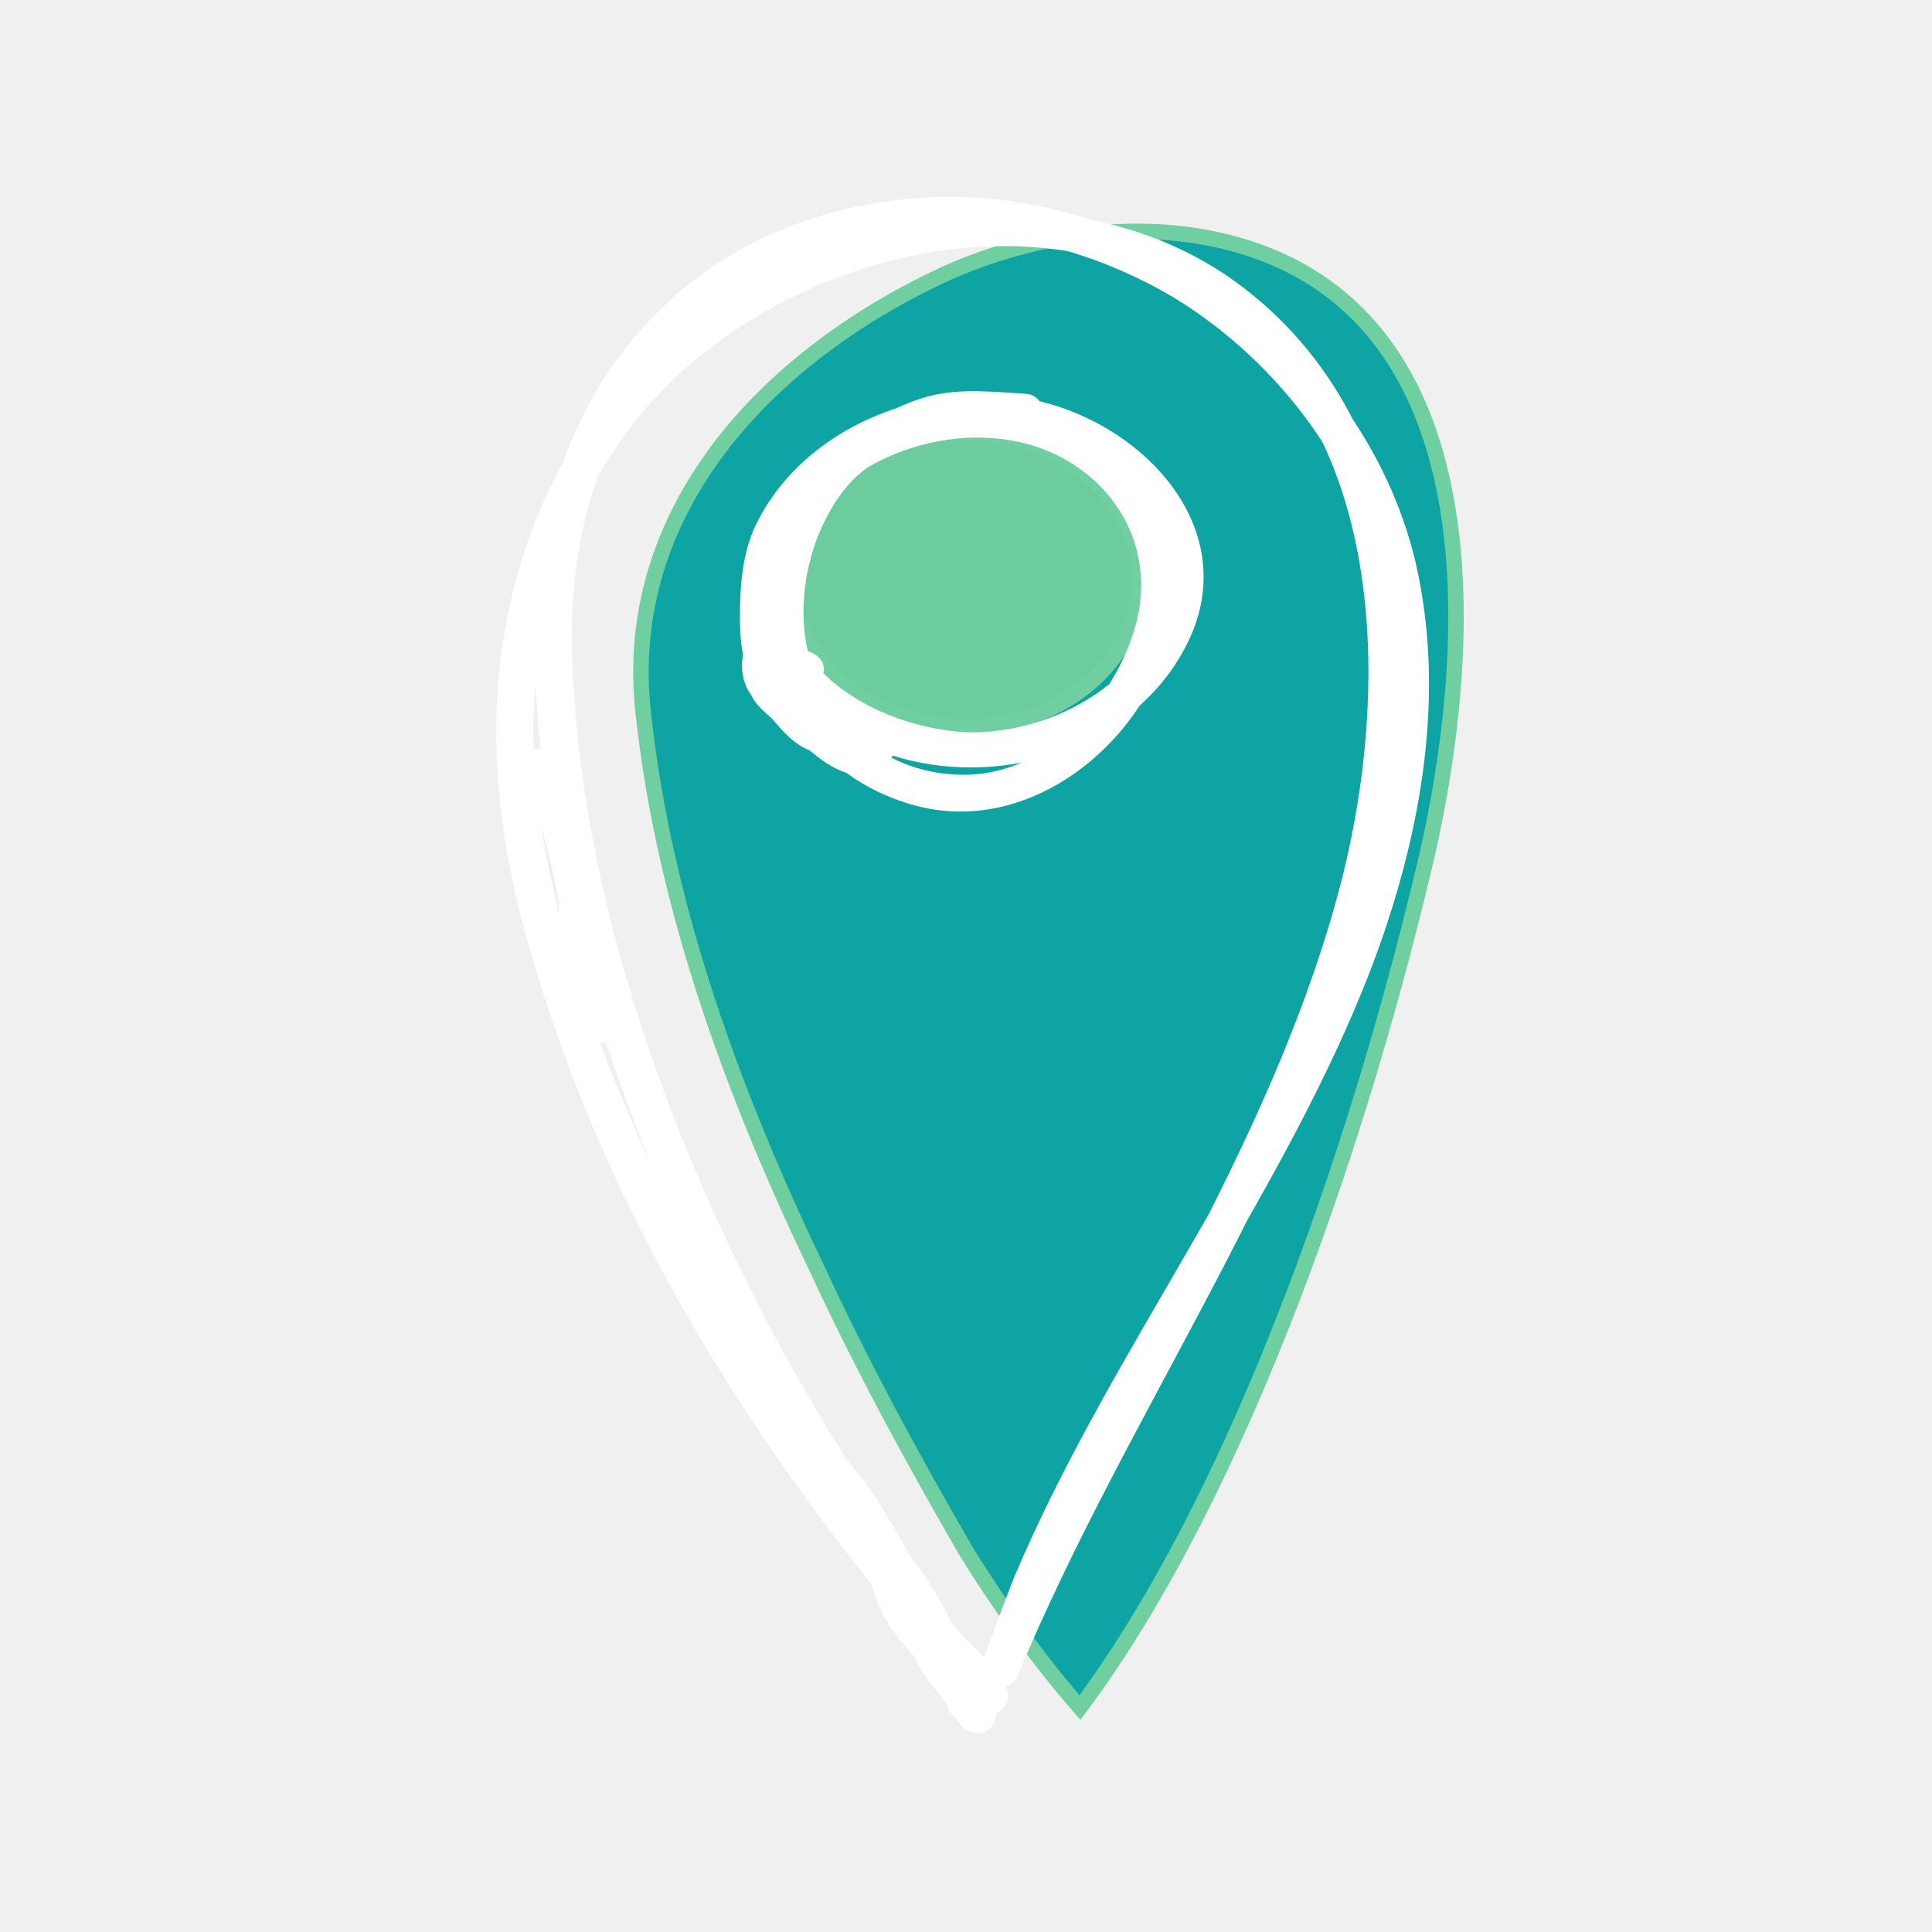
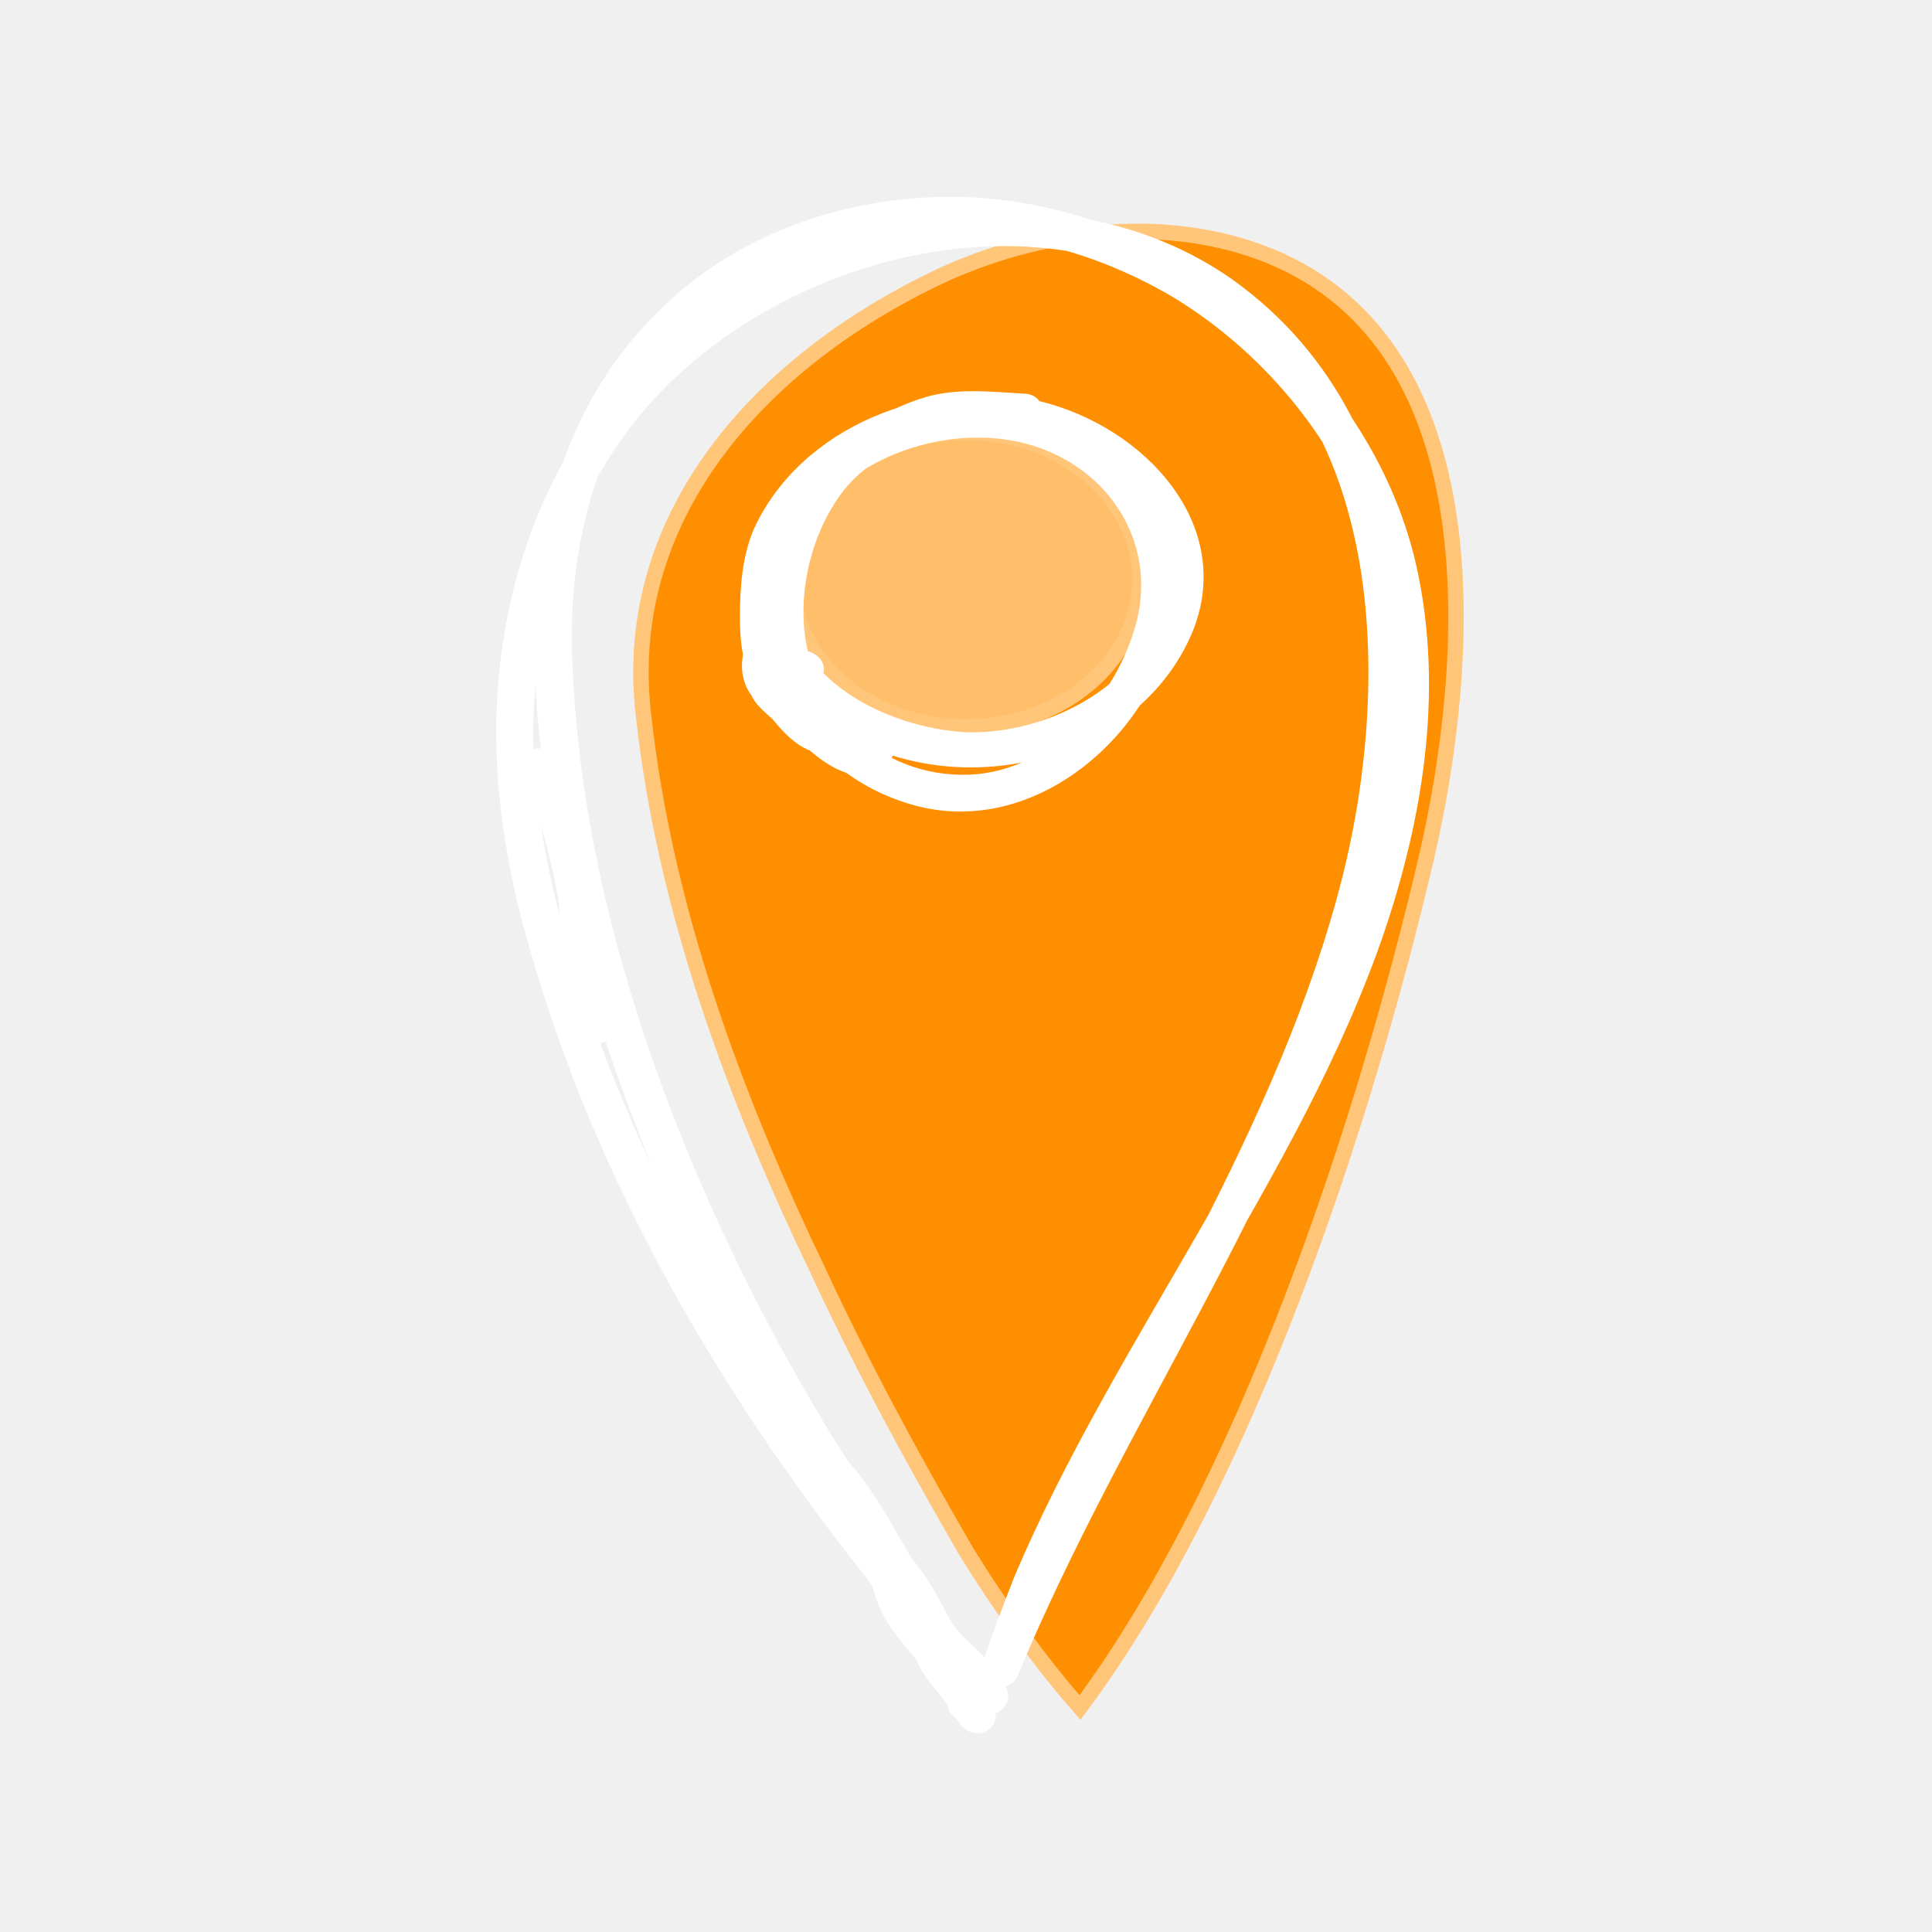
<svg xmlns="http://www.w3.org/2000/svg" width="100" height="100" viewBox="0 0 100 100" fill="none">
  <g clip-path="url(#clip0_35_36669)">
-     <path d="M55.9 88.381C53.8 86 51.7 83.048 50 80.286c-2.7-4.667-5.3-9.429-7.6-14.381-4.4-9.143-8-18.857-9.1-28.953-1.2-10.476 6.4-18.571 15.8-22.857 5.2-2.286 11.4-2.952 16.6-.857C77.4 18 76.1 34.381 73.9 44.095c-3.2 13.81-9.4 32.762-18 44.286z" fill="#0FA4A4" stroke="#6FCFA1" stroke-width=".8" stroke-miterlimit="10" />
-     <path d="M50 37.619c-5 0-9-3.429-9-7.62 0-4.19 4-7.618 9-7.618s9 3.428 9 7.619c0 4.19-4 7.619-9 7.619z" fill="#6CCC9E" stroke="#6FCFA1" stroke-width=".8" stroke-miterlimit="10" />
+     <path d="M55.9 88.381C53.8 86 51.7 83.048 50 80.286c-2.7-4.667-5.3-9.429-7.6-14.381-4.4-9.143-8-18.857-9.1-28.953-1.2-10.476 6.4-18.571 15.8-22.857 5.2-2.286 11.4-2.952 16.6-.857C77.4 18 76.1 34.381 73.9 44.095c-3.2 13.81-9.4 32.762-18 44.286z" fill="#fe8f00" stroke="#ffc67a" stroke-width=".8" stroke-miterlimit="10" />
+     <path d="M50 37.619c-5 0-9-3.429-9-7.62 0-4.19 4-7.618 9-7.618s9 3.428 9 7.619c0 4.19-4 7.619-9 7.619z" fill="#ffbe69" stroke="#ffc67a" stroke-width=".8" stroke-miterlimit="10" />
    <path d="M51.9 87.143c-8.5-9.524-15.8-20.286-20.4-32-2.1-5.524-3.8-11.238-3.9-17.048 0-5.619 1.5-11.238 4.9-15.81 5.8-7.809 18.3-12.19 27.6-7.809 11.7 5.524 12 20.381 9.4 30.857-3.3 13.048-11.1 24.381-16.7 36.477l-2 4.38c.667.191 1.3.35 1.9.477C57 73.429 66.5 62.38 71.3 49.238c2.3-6.38 3.5-13.333 2-20-1.2-5.238-4.4-10-8.7-13.428-4.4-3.524-10-5.715-15.8-5.62-5.5.096-10.9 2.096-14.7 5.905-8.3 8.19-7 20.381-4.7 30.667 1.4 6.476 3.8 12.762 6.7 18.857a127.874 127.874 0 004.8 8.857c.9 1.429 1.8 2.857 2.8 4.095.5.667.8 1.334 1.1 2.19.2.763.4 1.62.7 2.382.6 1.428 1.8 2.476 2.7 3.714.467-.38.967-.762 1.5-1.143a3.153 3.153 0 01-.4-.476c-.8-.952-2.2.381-1.4 1.333.133.19.267.35.4.477.7.857 2.2-.19 1.6-1.143-.9-1.238-2.2-2.286-2.7-3.715-.6-1.523-.7-3.047-1.7-4.285-1.9-2.476-3.5-5.334-5-8-3.1-5.715-5.7-11.62-7.6-17.715-1.9-6-3.1-12.19-3.3-18.476-.1-4.571.8-9.238 3.4-13.238 2.6-4 6.8-6.857 11.7-7.905 5.6-1.238 11.3 0 16.1 2.858 4.5 2.761 8.1 7.047 9.9 11.904 2.1 6 1.5 12.572-.3 18.572-3.9 12.762-12.7 23.428-17.9 35.714-.6 1.524-1.167 3.048-1.7 4.572-.4 1.142 1.5 1.618 1.9.476 5.4-12.953 13.9-24.762 18-38.286 3.3-11.048 3.9-26.19-6.9-33.905C54.9 8.19 41.6 10.952 34 17.81c-4.4 3.905-7 9.43-7.9 15.048-1 5.905-.1 11.81 1.7 17.524 3.8 12.571 10.9 24.095 19.5 34.286a168.21 168.21 0 003.3 3.81c.8.856 2.2-.477 1.3-1.334z" fill="#fff" />
    <path d="M27 39.905c.9 2.19 1.5 4.38 1.9 6.666.1 1.143.2 2.286.4 3.429.1 1.048.5 2 .7 3.048 0 .571.4.952.9.952s1.1-.381 1-.952c-.1-1.143-.6-2.19-.7-3.334-.2-1.143-.2-2.285-.4-3.428-.4-2.286-.9-4.667-1.9-6.857-.2-.477-.6-.762-1.2-.667-.4.095-.9.667-.7 1.143zm26.1-19.524c-1.7-.095-3.3-.286-4.9.095-1.5.381-3.1 1.238-4.4 2.19-2.2 1.524-3.4 4.096-3.9 6.572-1 5.333 1.5 10.667 7.2 12.381 5.4 1.62 10.7-2.095 12.8-6.762 1.1-2.286 1.6-4.952.8-7.333-.9-2.762-3-4.953-5.8-6-5.8-2.19-13.1.571-15.4 6.19-1 2.286-.8 5.048.7 7.143 1.5 2.286 4.1 3.81 6.8 4.476 5.8 1.429 12.4-1.142 14.7-6.571 2.3-5.524-2.4-10.667-7.9-12-5.7-1.333-12.4 1.333-14.8 6.667-.6 1.428-.7 3.047-.7 4.476 0 1.333.1 3.619 1.7 4 .9.285 1.7-.19 2.3-.667 1-.762-.4-2.095-1.4-1.333-.1.095-.4.285-.4.19-.1.19.1-.095.1.096v-.096c-.1-.476-.3-.952-.3-1.524-.1-1.238 0-2.571.3-3.81.4-1.618 1.9-3.237 3.3-4.285 1.9-1.428 4.4-2.19 6.9-2.19 4.5 0 10 3.143 9.6 8-.5 4.666-5.7 7.714-10.3 7.619-4.3-.19-9.6-2.953-9.3-7.62.3-4.856 5.7-7.904 10.4-7.618 5.3.285 8.9 4.762 7.6 9.619-1 3.714-4.3 7.619-8.6 7.81-4.8.19-8.4-3.62-8.6-7.905-.1-2 .4-4.096 1.4-5.81.6-1.048 1.3-1.81 2.3-2.476 1.1-.667 2.4-1.429 3.7-1.715 1.3-.285 2.7 0 4.1.096 1.2.095 1.2-1.81 0-1.905zM39.3 72.572c0 .666.3 1.142.7 1.714.4.476.7 1.047 1.1 1.619.8 1.333 1.8 2.666 2.7 4.095.9 1.238 1.6 2.572 2.4 3.905.7 1.047 1.3 2.286 2.4 3.047.7.477 1.5-.38 1.4-1.047-.2-1.048-.8-2-1.3-2.953-.5-.952-1.1-1.81-1.8-2.666-.7-.953-1.4-1.715-2.1-2.762-.2-.381-.5-.762-.8-1.238-.3-.381-.7-.762-.8-1.238-.6.317-1.167.635-1.7.952 2.1 1.714 3.1 4.286 4.4 6.476.9 1.334 1.7 2.572 2.5 3.905.6.952.9 1.905 1.9 2.572.4.19 1.1.095 1.3-.382.9-1.618-.7-2.857-1.8-3.904-.4-.476-.7-.857-1.1-1.334-.4-.38-.8-.666-1.1-1.142-.4-.953-.5-1.81-1.3-2.572-.6-.476-1.7-.19-1.7.667.1.666.5 1.238.9 1.81.5.761.8 1.618 1.2 2.38.5.857.8 1.81 1.4 2.572.6.762 1.2 1.428 1.6 2.19.6-.317 1.167-.635 1.7-.952a3.404 3.404 0 00-.7-.667c-.9-.857-2.3.476-1.3 1.238.133.127.233.254.3.381.8 1.048 2.3.19 1.7-.952-.3-.667-.9-1.334-1.4-2-.6-.667-.9-1.429-1.3-2.286l-1.2-2.286c-.2-.38-.9-1.047-.9-1.428-.533.19-1.1.412-1.7.666.6.477.6 1.334.9 2 .4.762 1.1 1.334 1.7 2 .5.477.9 1.048 1.4 1.524.2.19 1.1.953 1 1.143a10.95 10.95 0 011.4-.286c-.4-.285-.7-.857-.9-1.333a28.745 28.745 0 00-.8-1.428c-.8-1.239-1.6-2.477-2.3-3.715-1.3-2.19-2.4-4.476-4.4-6.19-.7-.667-1.9-.096-1.6.857.3.952 1 1.714 1.5 2.476.7.953 1.3 1.905 2 2.762.8.857 1.4 1.714 1.9 2.667.5.952 1.2 1.904 1.4 2.952.467-.38.967-.73 1.5-1.048-.5-.285-.7-.857-1-1.333-.3-.476-.6-.952-.9-1.524-.7-1.143-1.4-2.285-2.2-3.428-.8-1.207-1.6-2.445-2.4-3.715-.4-.476-.6-1.047-1-1.523-.2-.381-.8-.762-.8-1.239-.1-1.142-2.1-1.142-2 0z" fill="#fff" />
    <path d="M40.5 33.143c-.5-.095-1-.095-1.4.19-.6.286-.6 1.048-.2 1.429.267.317.567.603.9.857.133.064.267.159.4.286l.2.19c0-.063 0-.063 0 0 .133.064.233.127.3.19.6.477 1 1.048 1.6 1.525a1 1 0 001.4 0c.4-.381.3-.858 0-1.334-.4-.38-.8-.762-1.3-1.047l-.4-.381c0-.064-.033-.096-.1-.096-.1-.095.1.096.1 0l-.2-.19c-.6-.857-1.2-1.62-2.3-1.81-.4 0-.9.381-1 .762-.2.762-.1 1.62.4 2.286.2.476.7.857 1.1 1.238.7.857 1.7 1.905 2.9 1.714.3-.095.6-.38.7-.666.4-1.524-.7-3.143-2.4-3.429-.5 0-1 .19-1.2.667-.3 1.047.7 2.095 1.3 2.762.8.762 1.8 1.619 2.9 1.81.7.095 1.5-.096 1.9-.763.3-.476.1-1.047-.3-1.333-.5-.19-1.1-.095-1.4.381-.1.19.2-.19.1-.095.2-.096-.2.19 0 0-.1.095.3-.096.1 0-.1 0 0-.096.1 0 0-.096-.1 0-.1 0h.1a.923.923 0 00-.4-.096c-.2-.095.2.096.1 0-.067 0-.133-.031-.2-.095l-.4-.19-.3-.286c.2.286 0 .095 0 0-.067 0-.133-.032-.2-.095l-.6-.572a1.502 1.502 0 01-.3-.38c-.067 0-.1-.032-.1-.096l.1.095c-.1 0-.1-.095-.2-.095l-.2-.38V36c-.067 0-.1-.032-.1-.095 0-.064.033-.032.1.095l-.1-.19c.1.19 0 .285 0 .095V36c-.4.254-.8.476-1.2.667a.923.923 0 00.4.095l.1.095c.067 0 .133.032.2.095-.1 0-.1-.095 0 0 0 .064.033.096.1.096.1.19 0 .095 0 0 .067.127.133.222.2.285 0 .096-.1-.19 0 0v.381c.2-.19.433-.38.7-.571.067-.064.133-.095.2-.095-.067 0-.067 0 0 0 .2.095.1.095 0 0-.1 0 .1.095.1.095l-.1-.095c-.067 0-.133-.032-.2-.096.2.096-.1-.095 0 0 0-.063-.033-.095-.1-.095a4.244 4.244 0 01-.9-.952l-.4-.381c-.067 0-.133-.032-.2-.095 0-.064-.033-.096-.1-.096 0 0-.1-.19-.1-.095l-.1-.095v-.286c-.067-.063-.1-.127-.1-.19 0 .095 0-.096 0 0v-.477a4.628 4.628 0 01-.9.667h-.1c-.133-.063-.167-.063-.1 0h.1c.067.064.033.064-.1 0 .1 0 .4.381.4.381.067 0 .1.032.1.095-.067-.063-.067-.063 0 0 .067.064.1.127.1.19l.4.382c.2.38.5.666.8.857.4.38.8.667 1.2 1.047l1.4-1.333c-.6-.476-1-1.047-1.6-1.524l-.6-.38c.1 0-.1-.096-.1-.096a1.17 1.17 0 00-.3-.19c-.267-.254-.533-.54-.8-.857l-.2 1.523c-.2.096 0 0-.1 0 .2 0-.1 0 0 0 .5.096 1.1-.095 1.2-.666.1-.477-.1-1.048-.7-1.143z" fill="#fff" />
  </g>
-   <defs>
-     <clipPath id="clip0_35_36669">
+   <defs fill="#000000">
+     <clipPath id="clip0_35_36669" fill="#000000">
      <path fill="#fff" transform="translate(25 10)" d="M0 0h51v80H0z" />
    </clipPath>
  </defs>
</svg>
